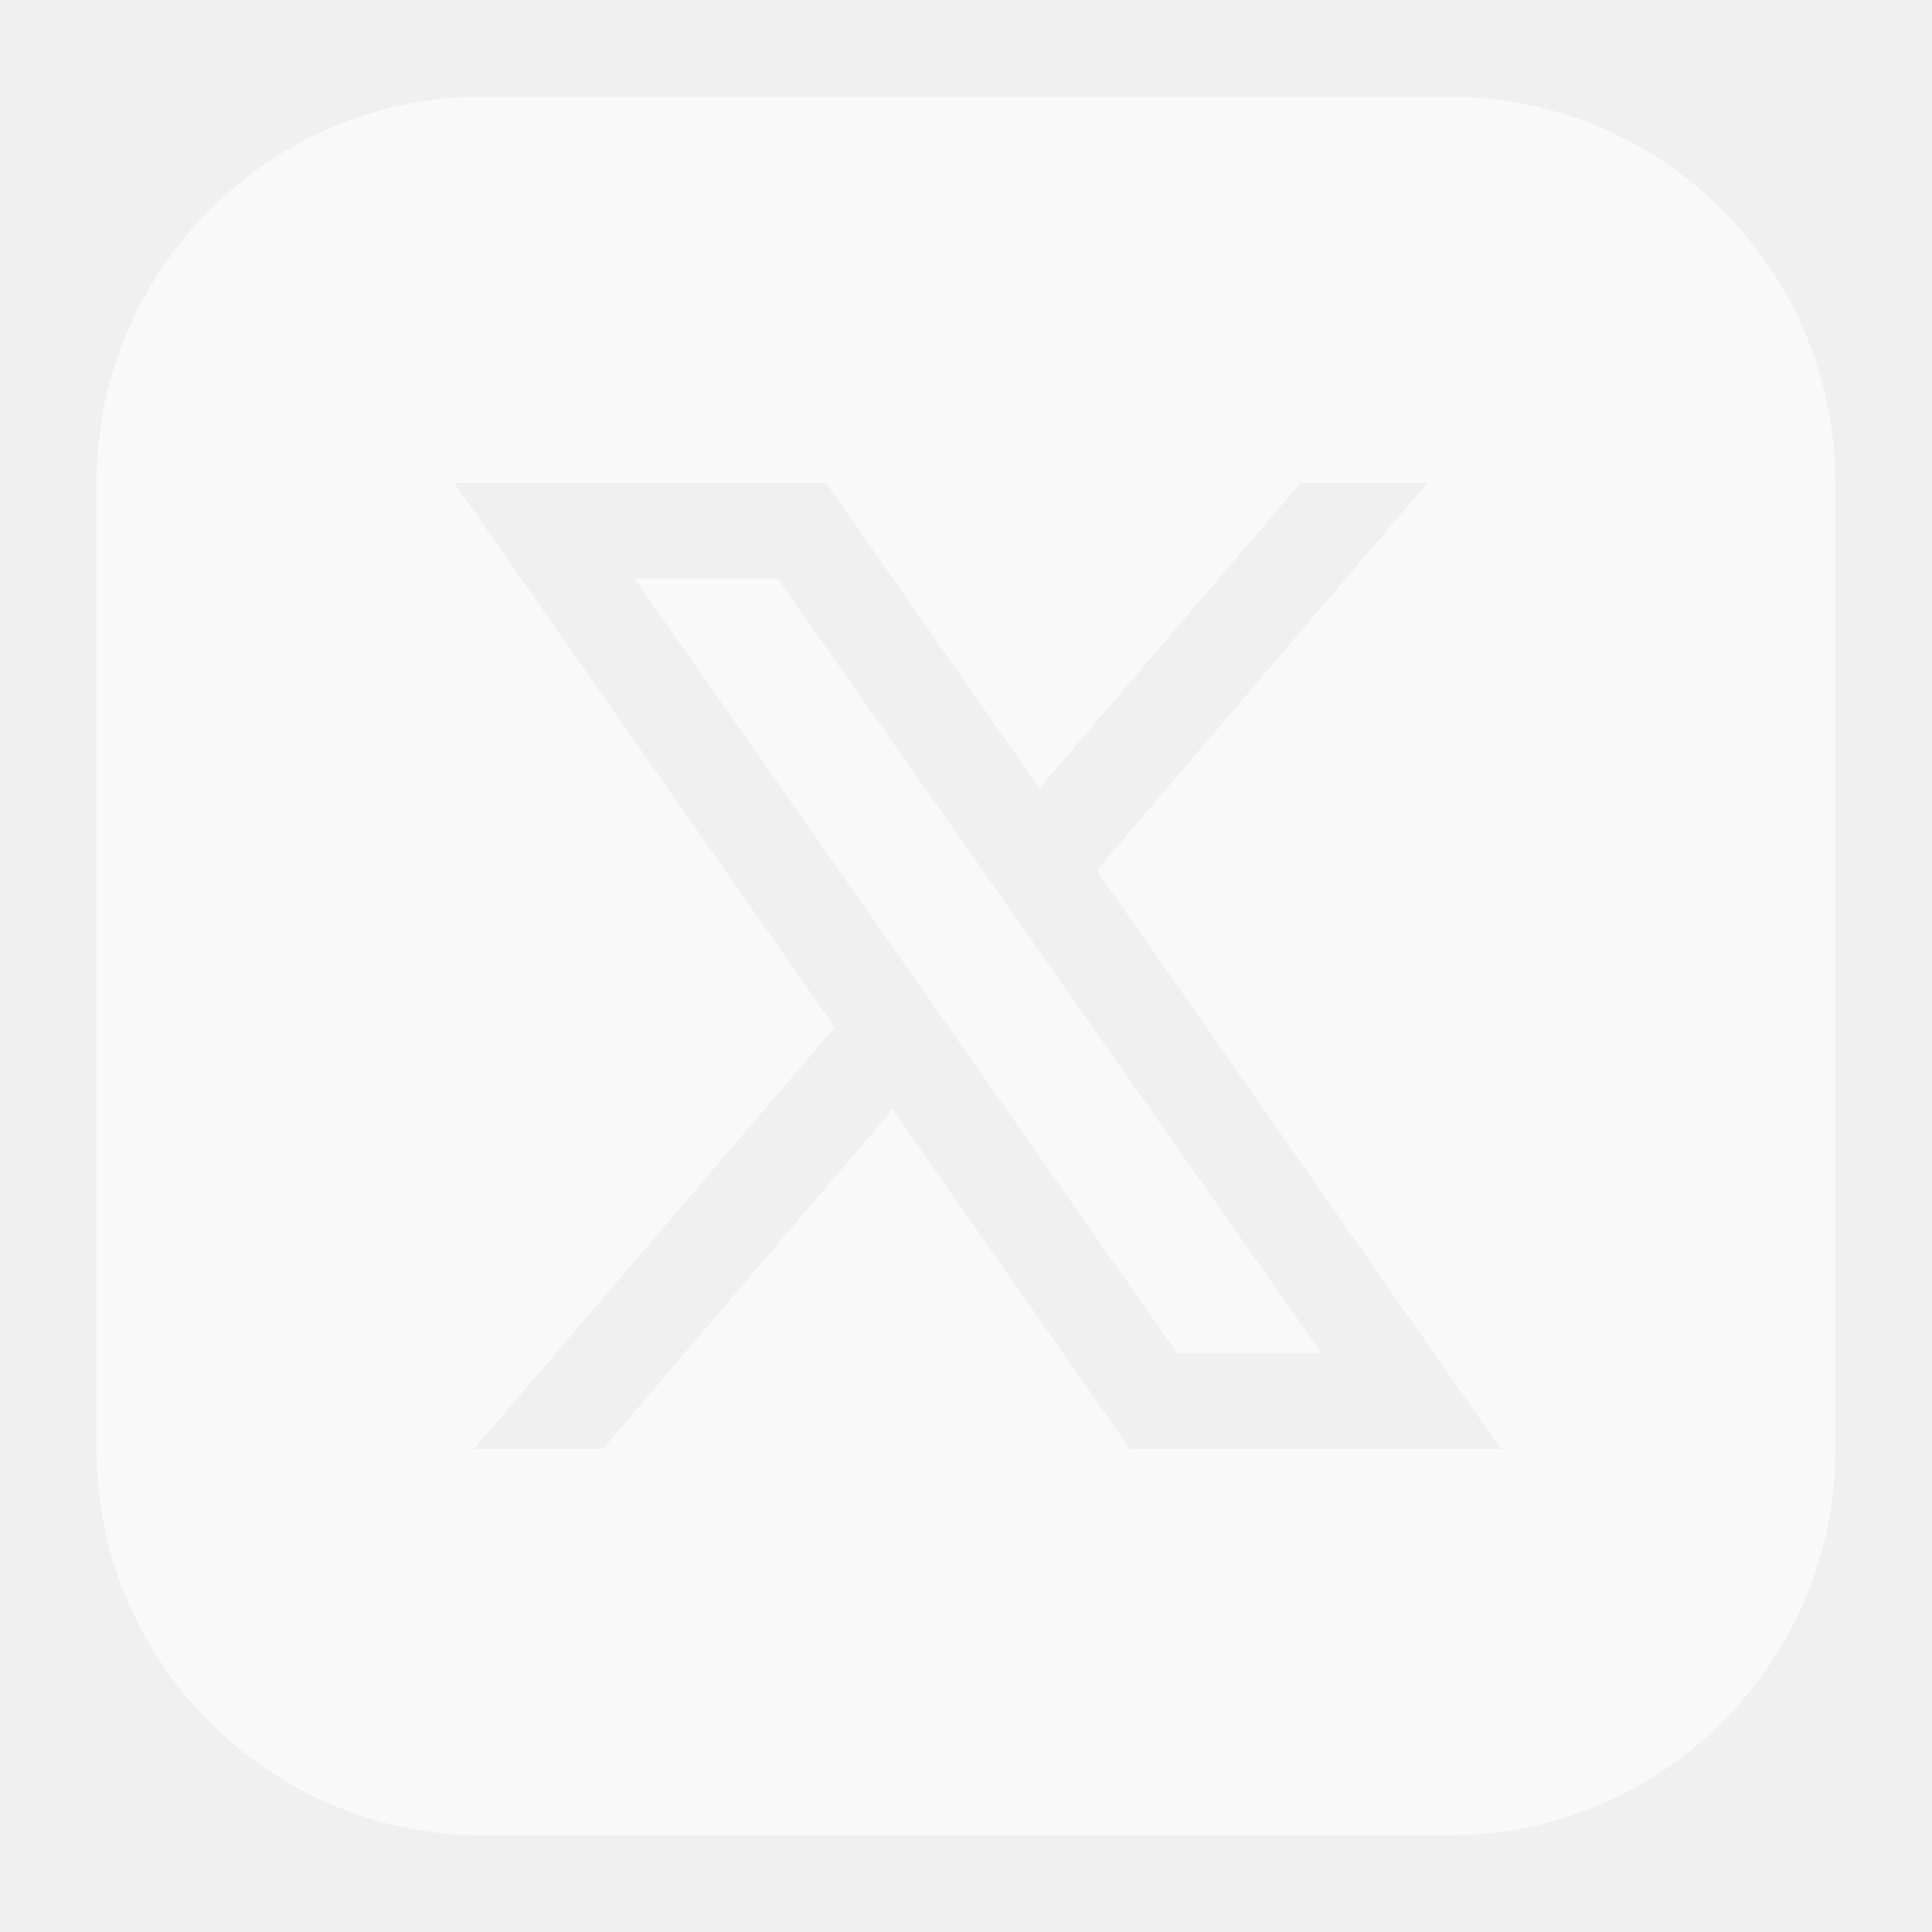
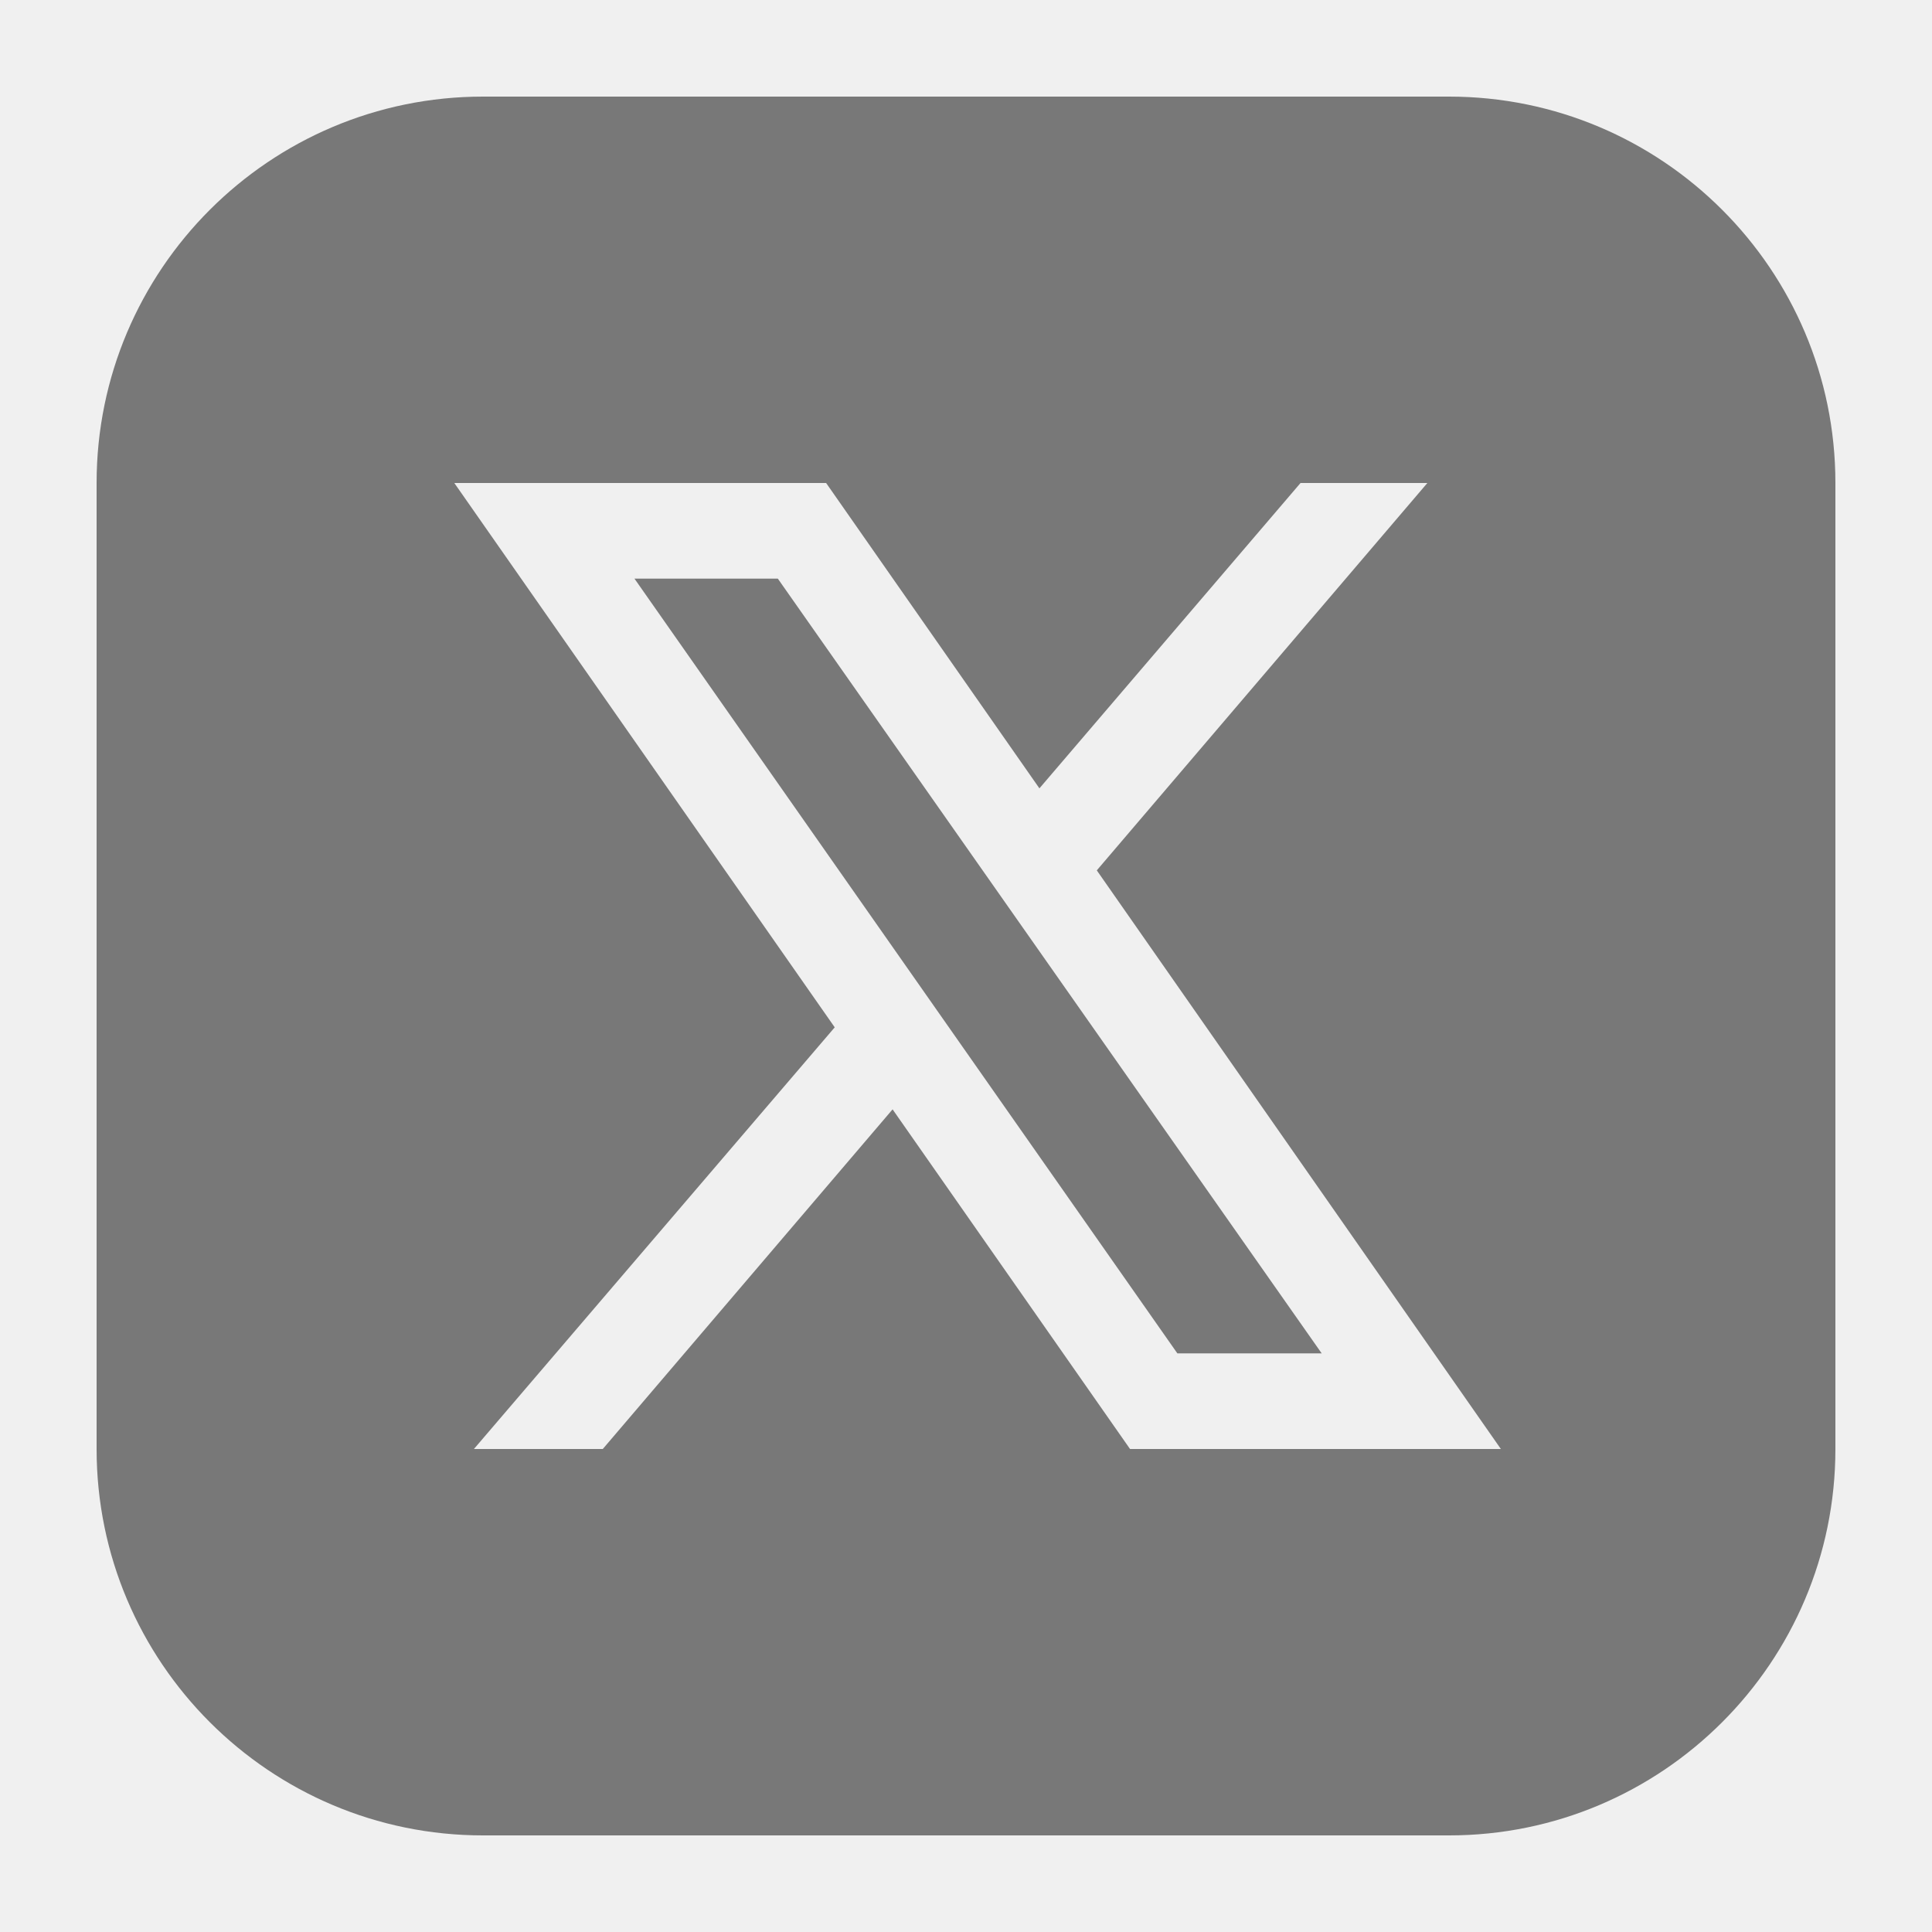
<svg xmlns="http://www.w3.org/2000/svg" width="20" height="20" viewBox="0 0 20 20" fill="none">
-   <path d="M8.052 5.99L13.682 14.01H12.188L6.568 5.99H8.052ZM19 5V15C19 17.208 17.208 19 15 19H5C2.792 19 1 17.208 1 15V5C1 2.792 2.792 1 5 1H15C17.208 1 19 2.792 19 5ZM15.537 15L11.354 9.01L14.776 5H13.463L10.76 8.161L8.552 5H4.703L8.641 10.635L4.906 15H6.24L9.24 11.484L11.698 15H15.537Z" fill="white" fill-opacity="0.6" />
+   <path d="M8.052 5.99L13.682 14.01H12.188L6.568 5.99H8.052ZM19 5V15C19 17.208 17.208 19 15 19H5C2.792 19 1 17.208 1 15V5C1 2.792 2.792 1 5 1H15C17.208 1 19 2.792 19 5ZM15.537 15L11.354 9.01L14.776 5H13.463L10.76 8.161L8.552 5H4.703L8.641 10.635L4.906 15H6.24L9.24 11.484L11.698 15H15.537Z" fill="currentColor" fill-opacity="0.5" />
</svg>
